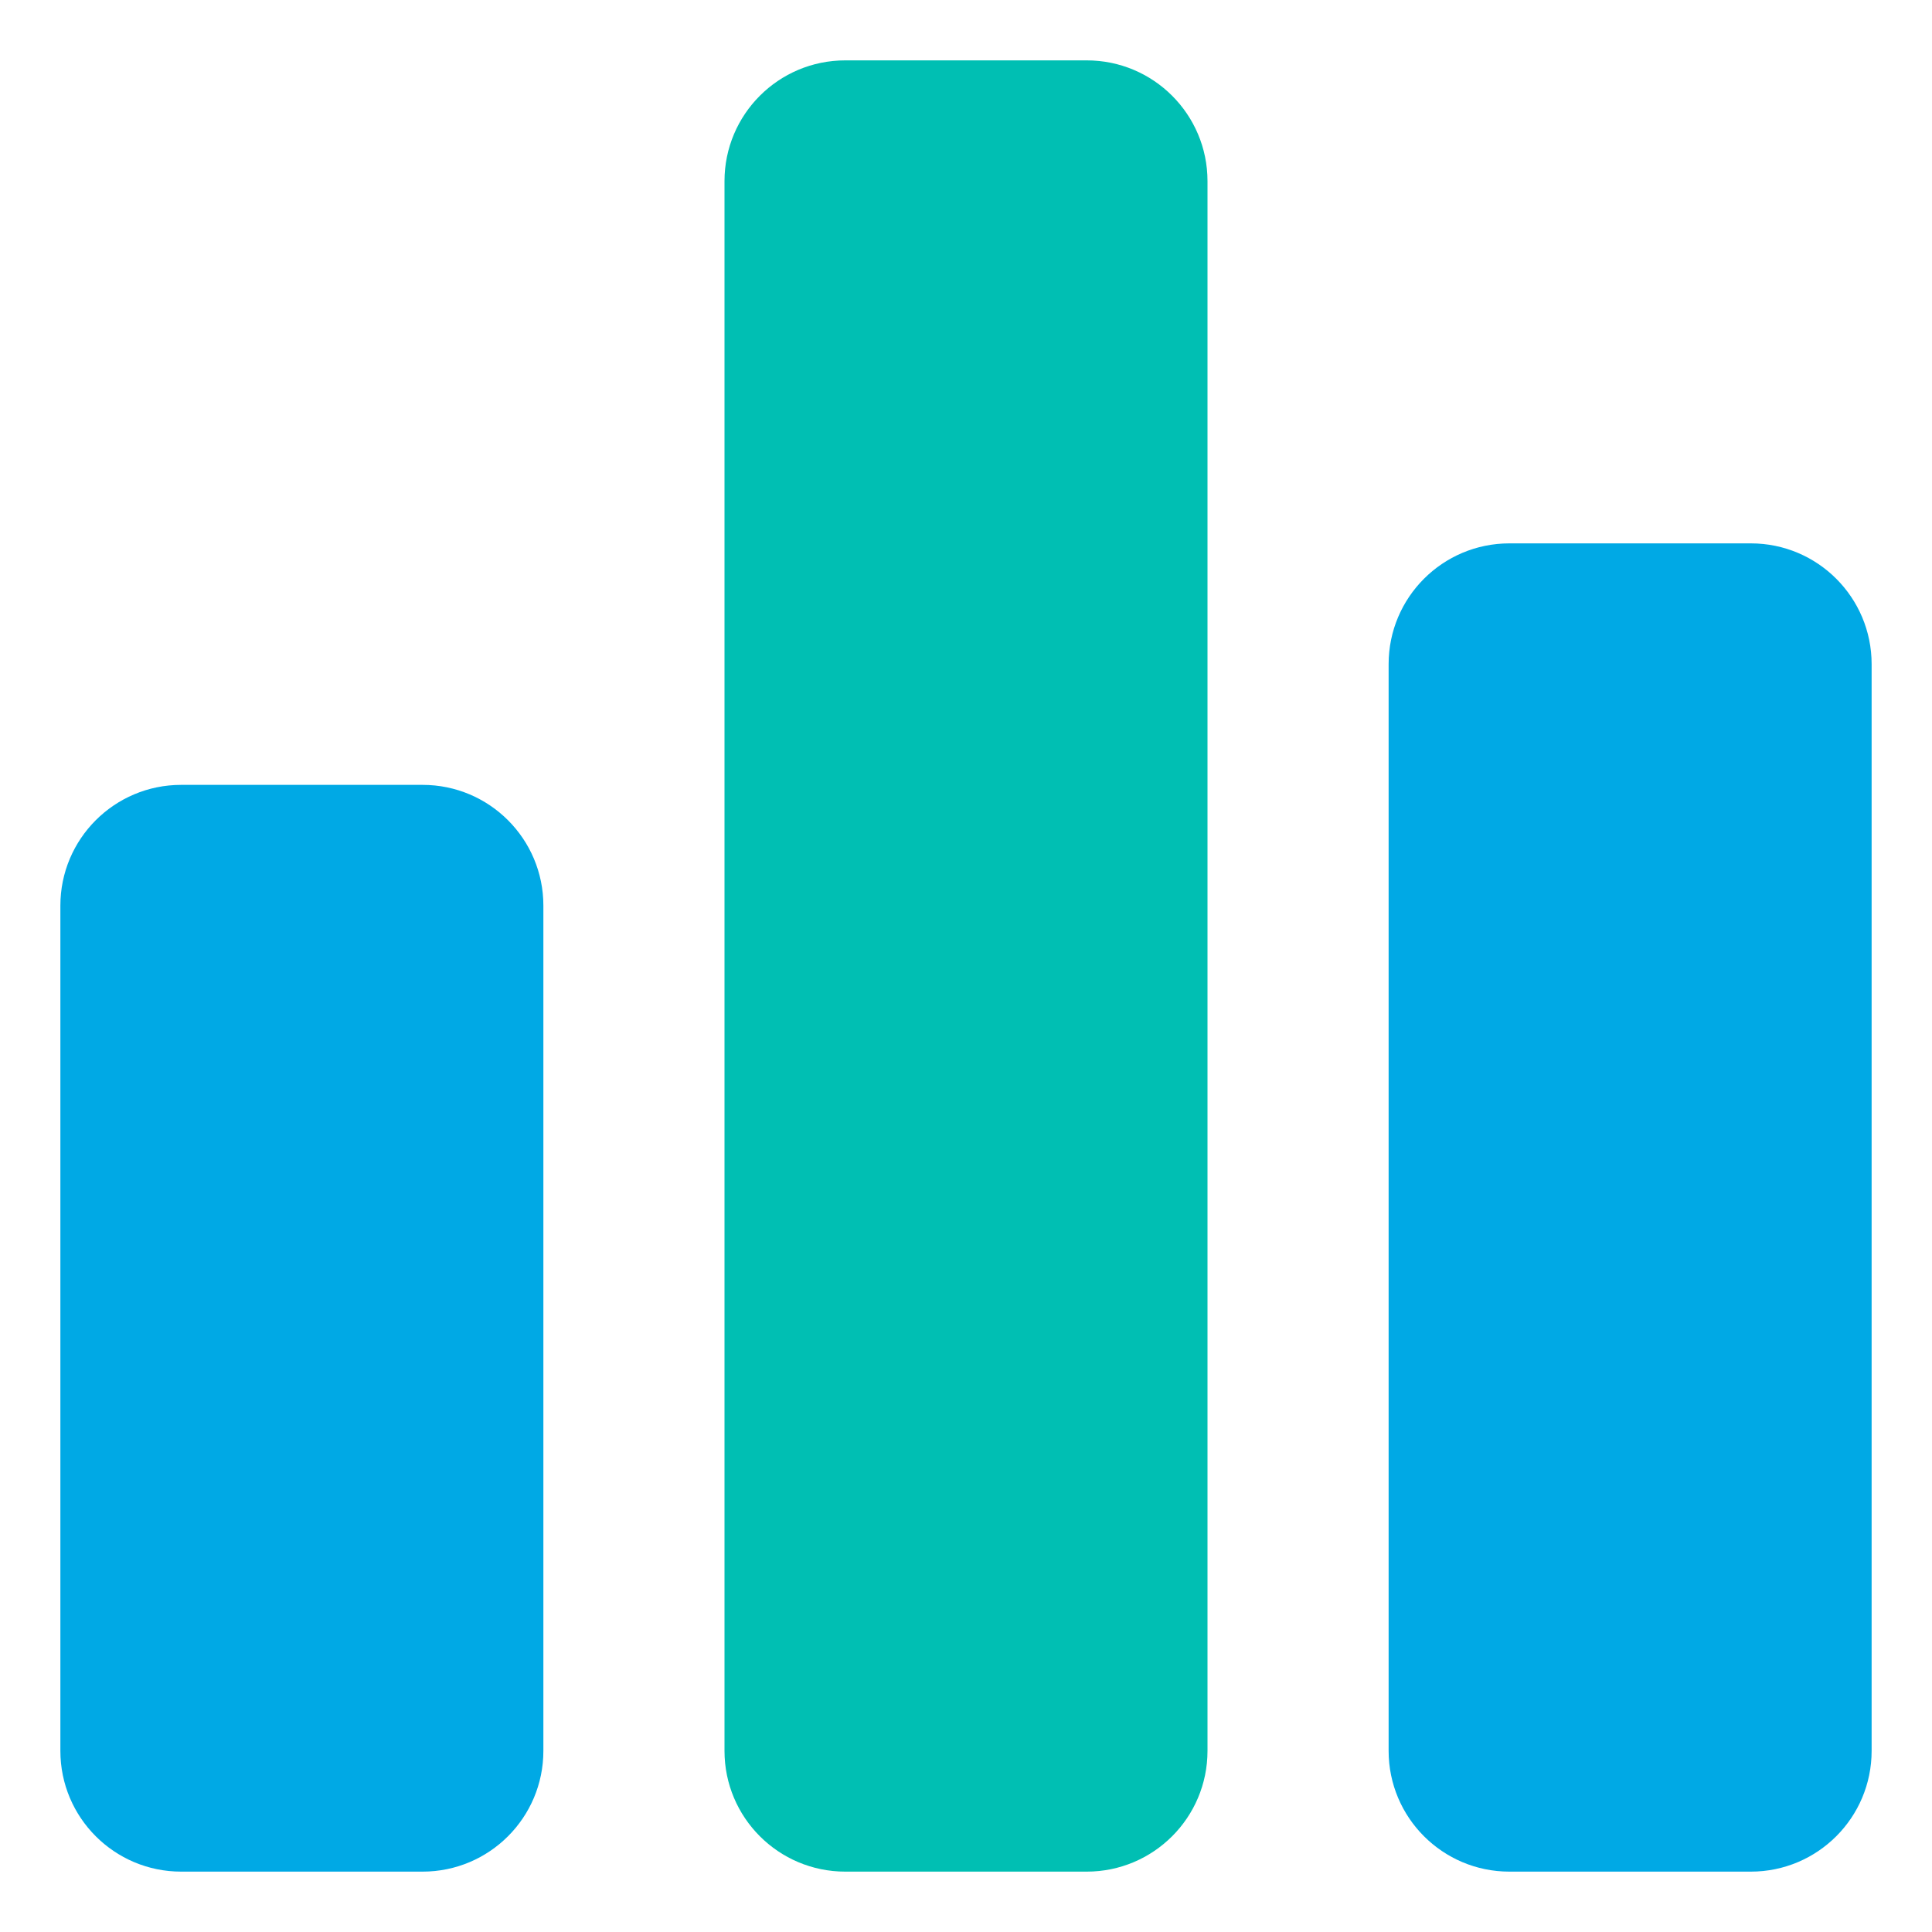
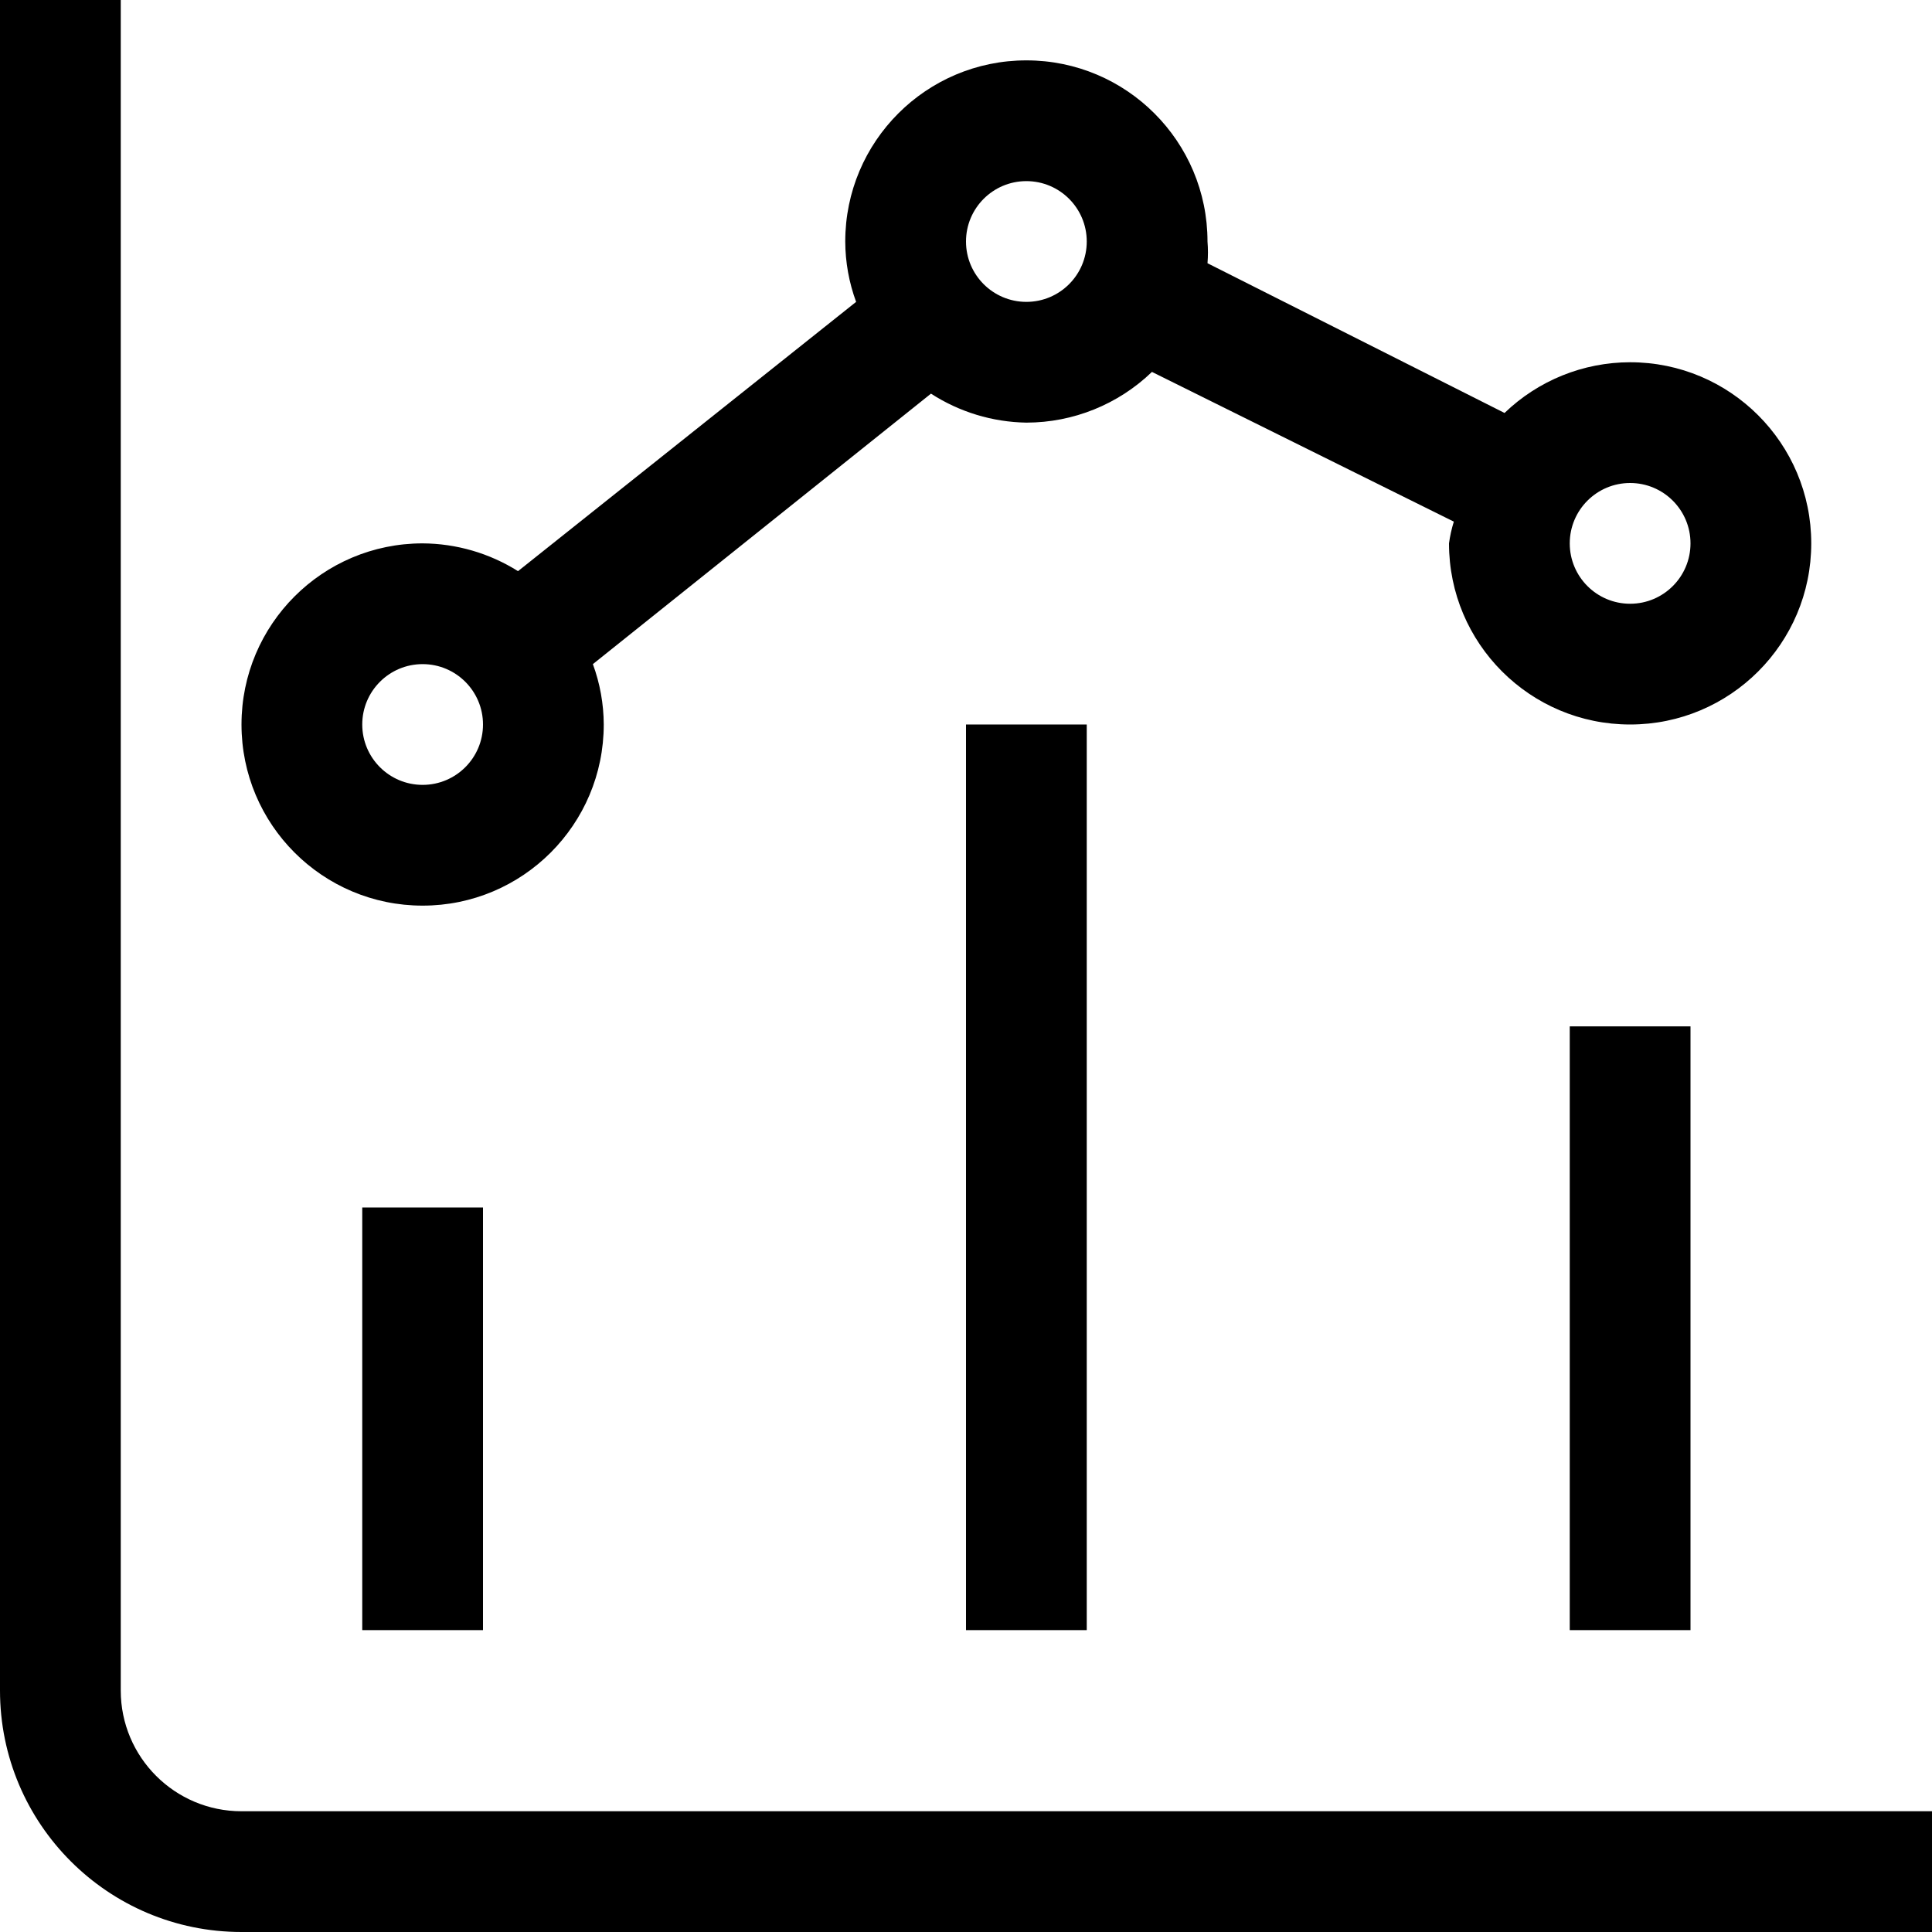
- <svg xmlns="http://www.w3.org/2000/svg" width="32" height="32" viewBox="0 0 32 32">
-   <g fill="none" fill-rule="evenodd">
-     <rect width="8" height="18" x="1" y="13" fill="#00A9E5" rx="2" />
-     <rect width="8" height="22" x="23" y="9" fill="#00A9E5" rx="2" />
-     <rect width="8" height="30" x="12" y="1" fill="#00BFB3" rx="2" />
-   </g>
+ <svg xmlns="http://www.w3.org/2000/svg" width="32" height="32" viewBox="0 0 32 32" class="euiIcon euiIcon--xLarge euiIcon--app euiIcon-isLoaded" focusable="false">
+   <path class="euiIcon__fillSecondary" d="M32 32H4a4 4 0 0 1-4-4V0h2v28a2 2 0 0 0 2 2h28v2z" />
+   <path d="M6 20h2v7H6zM16 12h2v15h-2zM26 17h2v10h-2z" />
+   <path d="M27 6a3 3 0 0 0-2.08.84L20 4.36A2.2 2.2 0 0 0 20 4a3 3 0 0 0-6 0c.001.341.062.68.18 1l-5.6 4.46A3 3 0 0 0 7 9a3 3 0 1 0 3 3 2.93 2.93 0 0 0-.18-1l5.6-4.48A3 3 0 0 0 17 7a3 3 0 0 0 2.08-.84l5 2.48A2.2 2.2 0 0 0 24 9a3 3 0 1 0 3-3zM7 13a1 1 0 1 1 0-2 1 1 0 0 1 0 2zm10-8a1 1 0 1 1 0-2 1 1 0 0 1 0 2zm10 5a1 1 0 1 1 0-2 1 1 0 0 1 0 2z" />
</svg>
